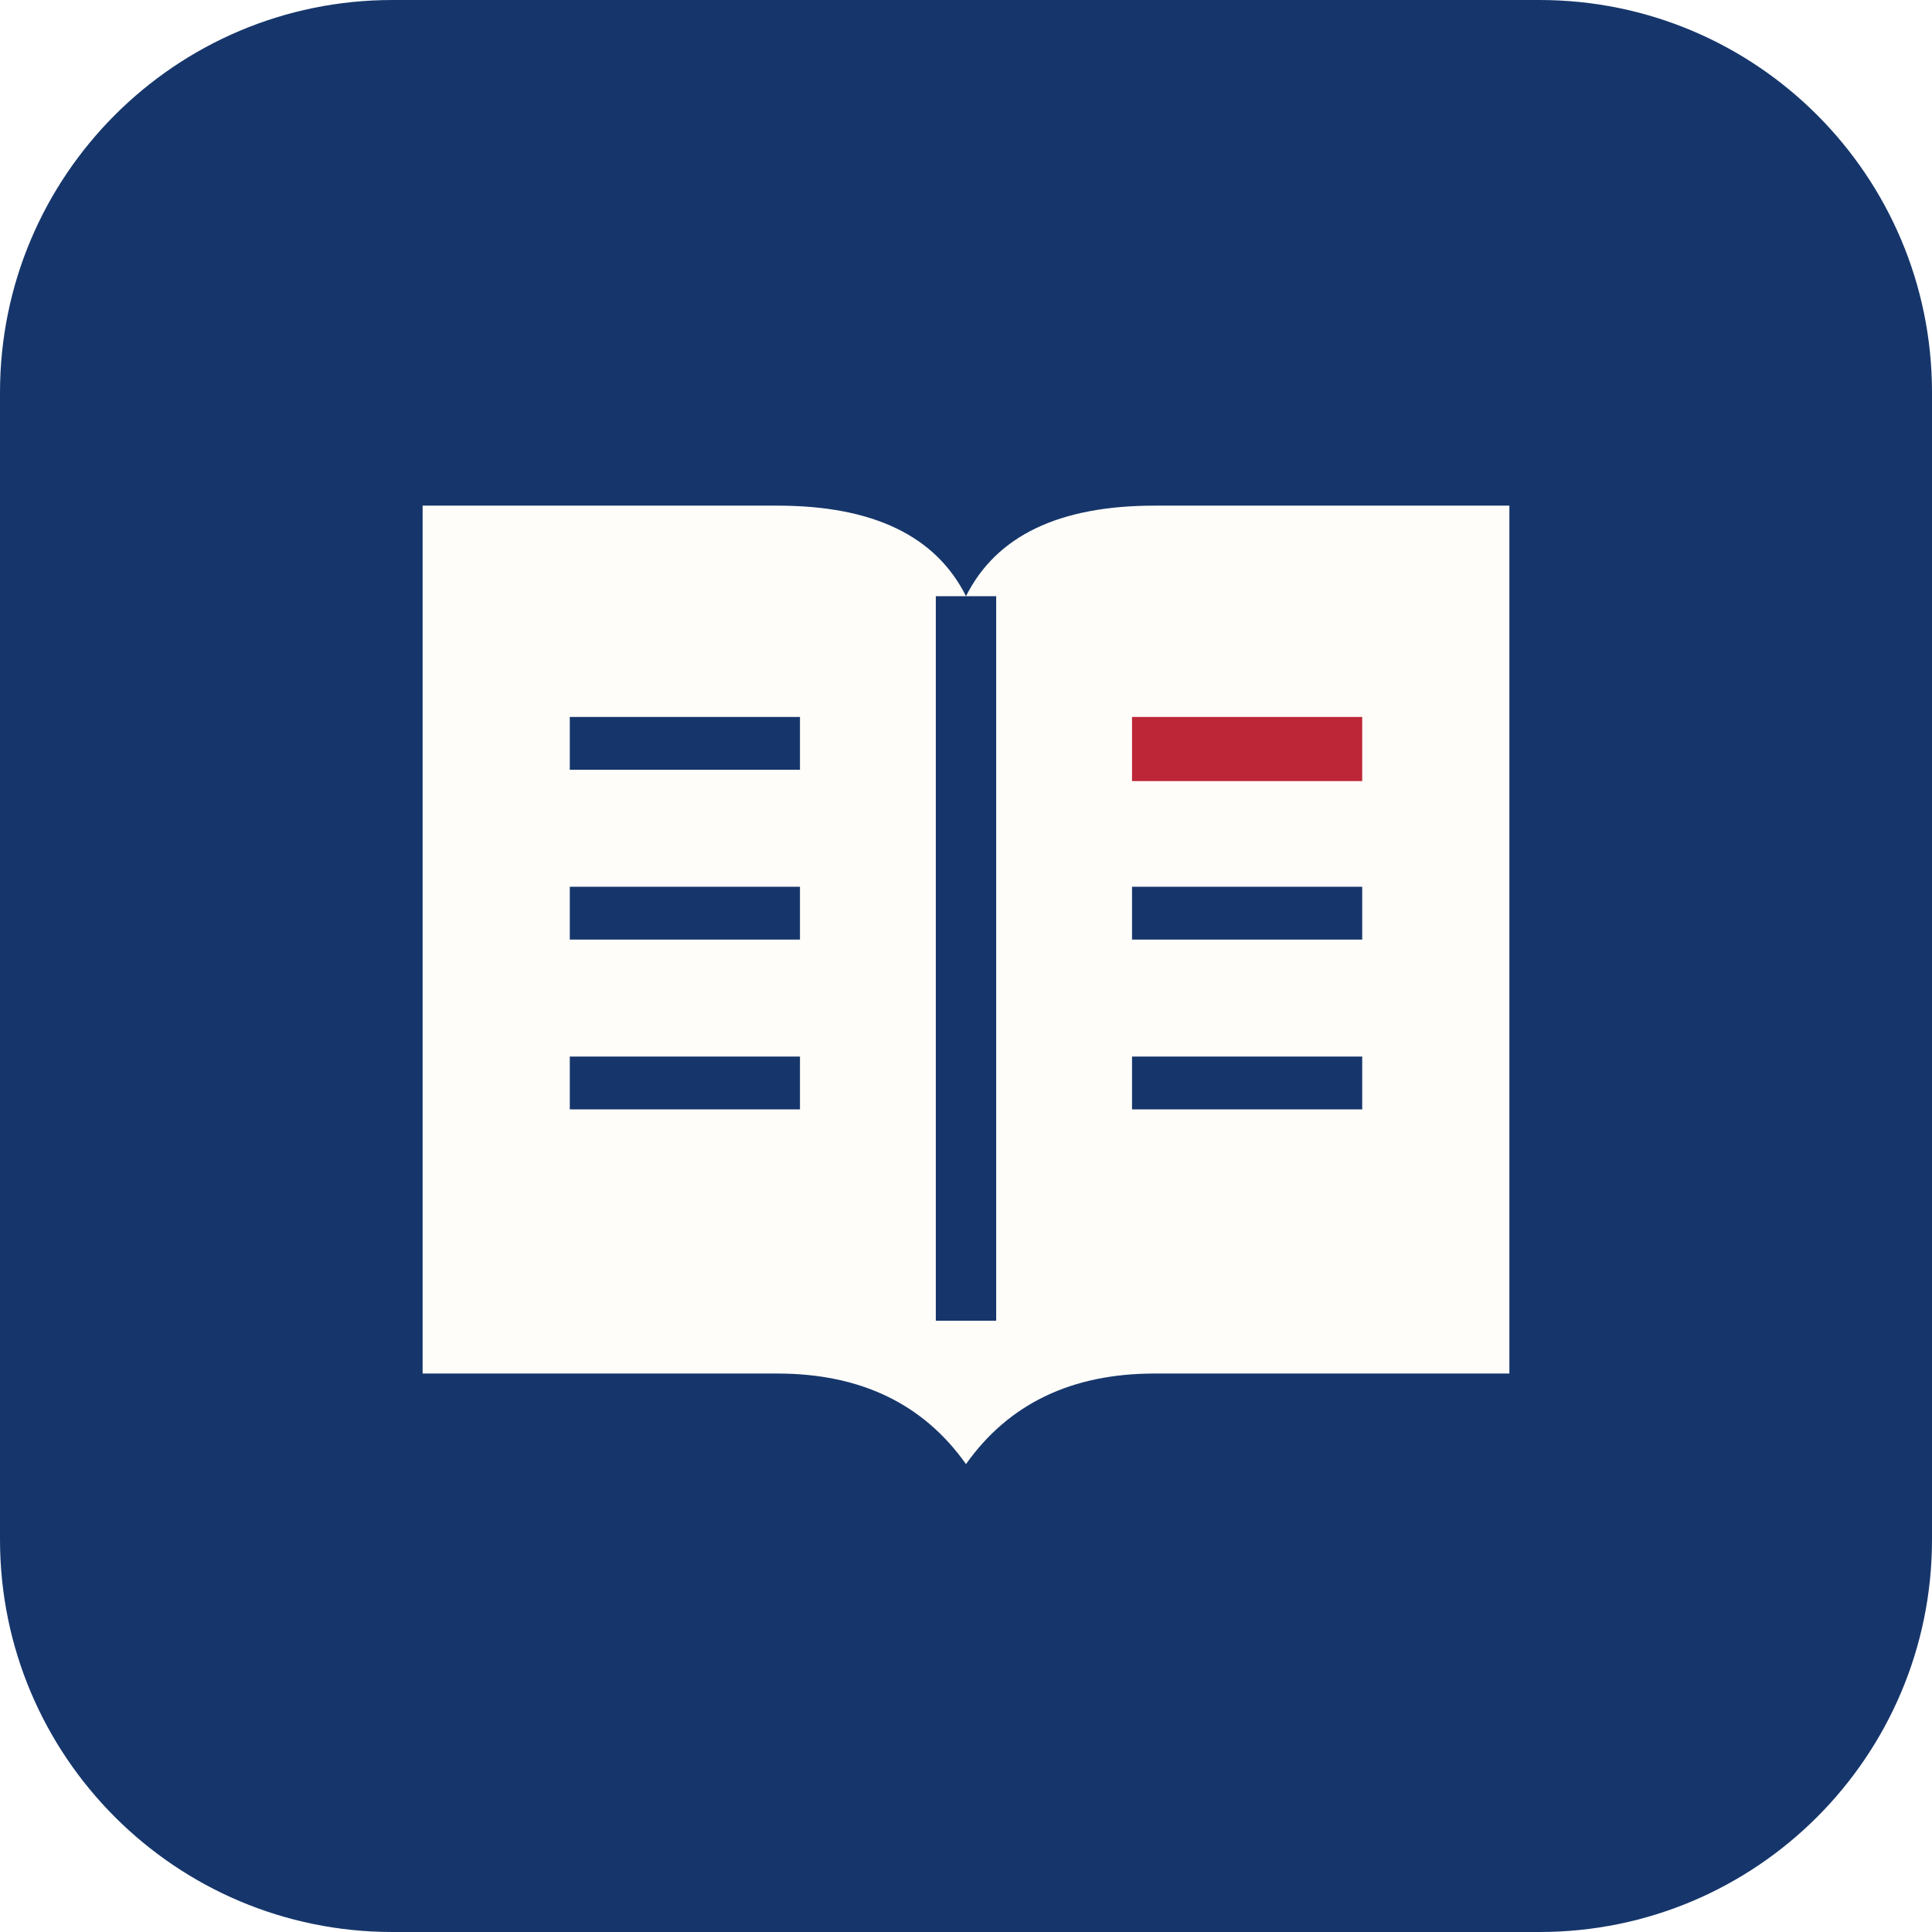
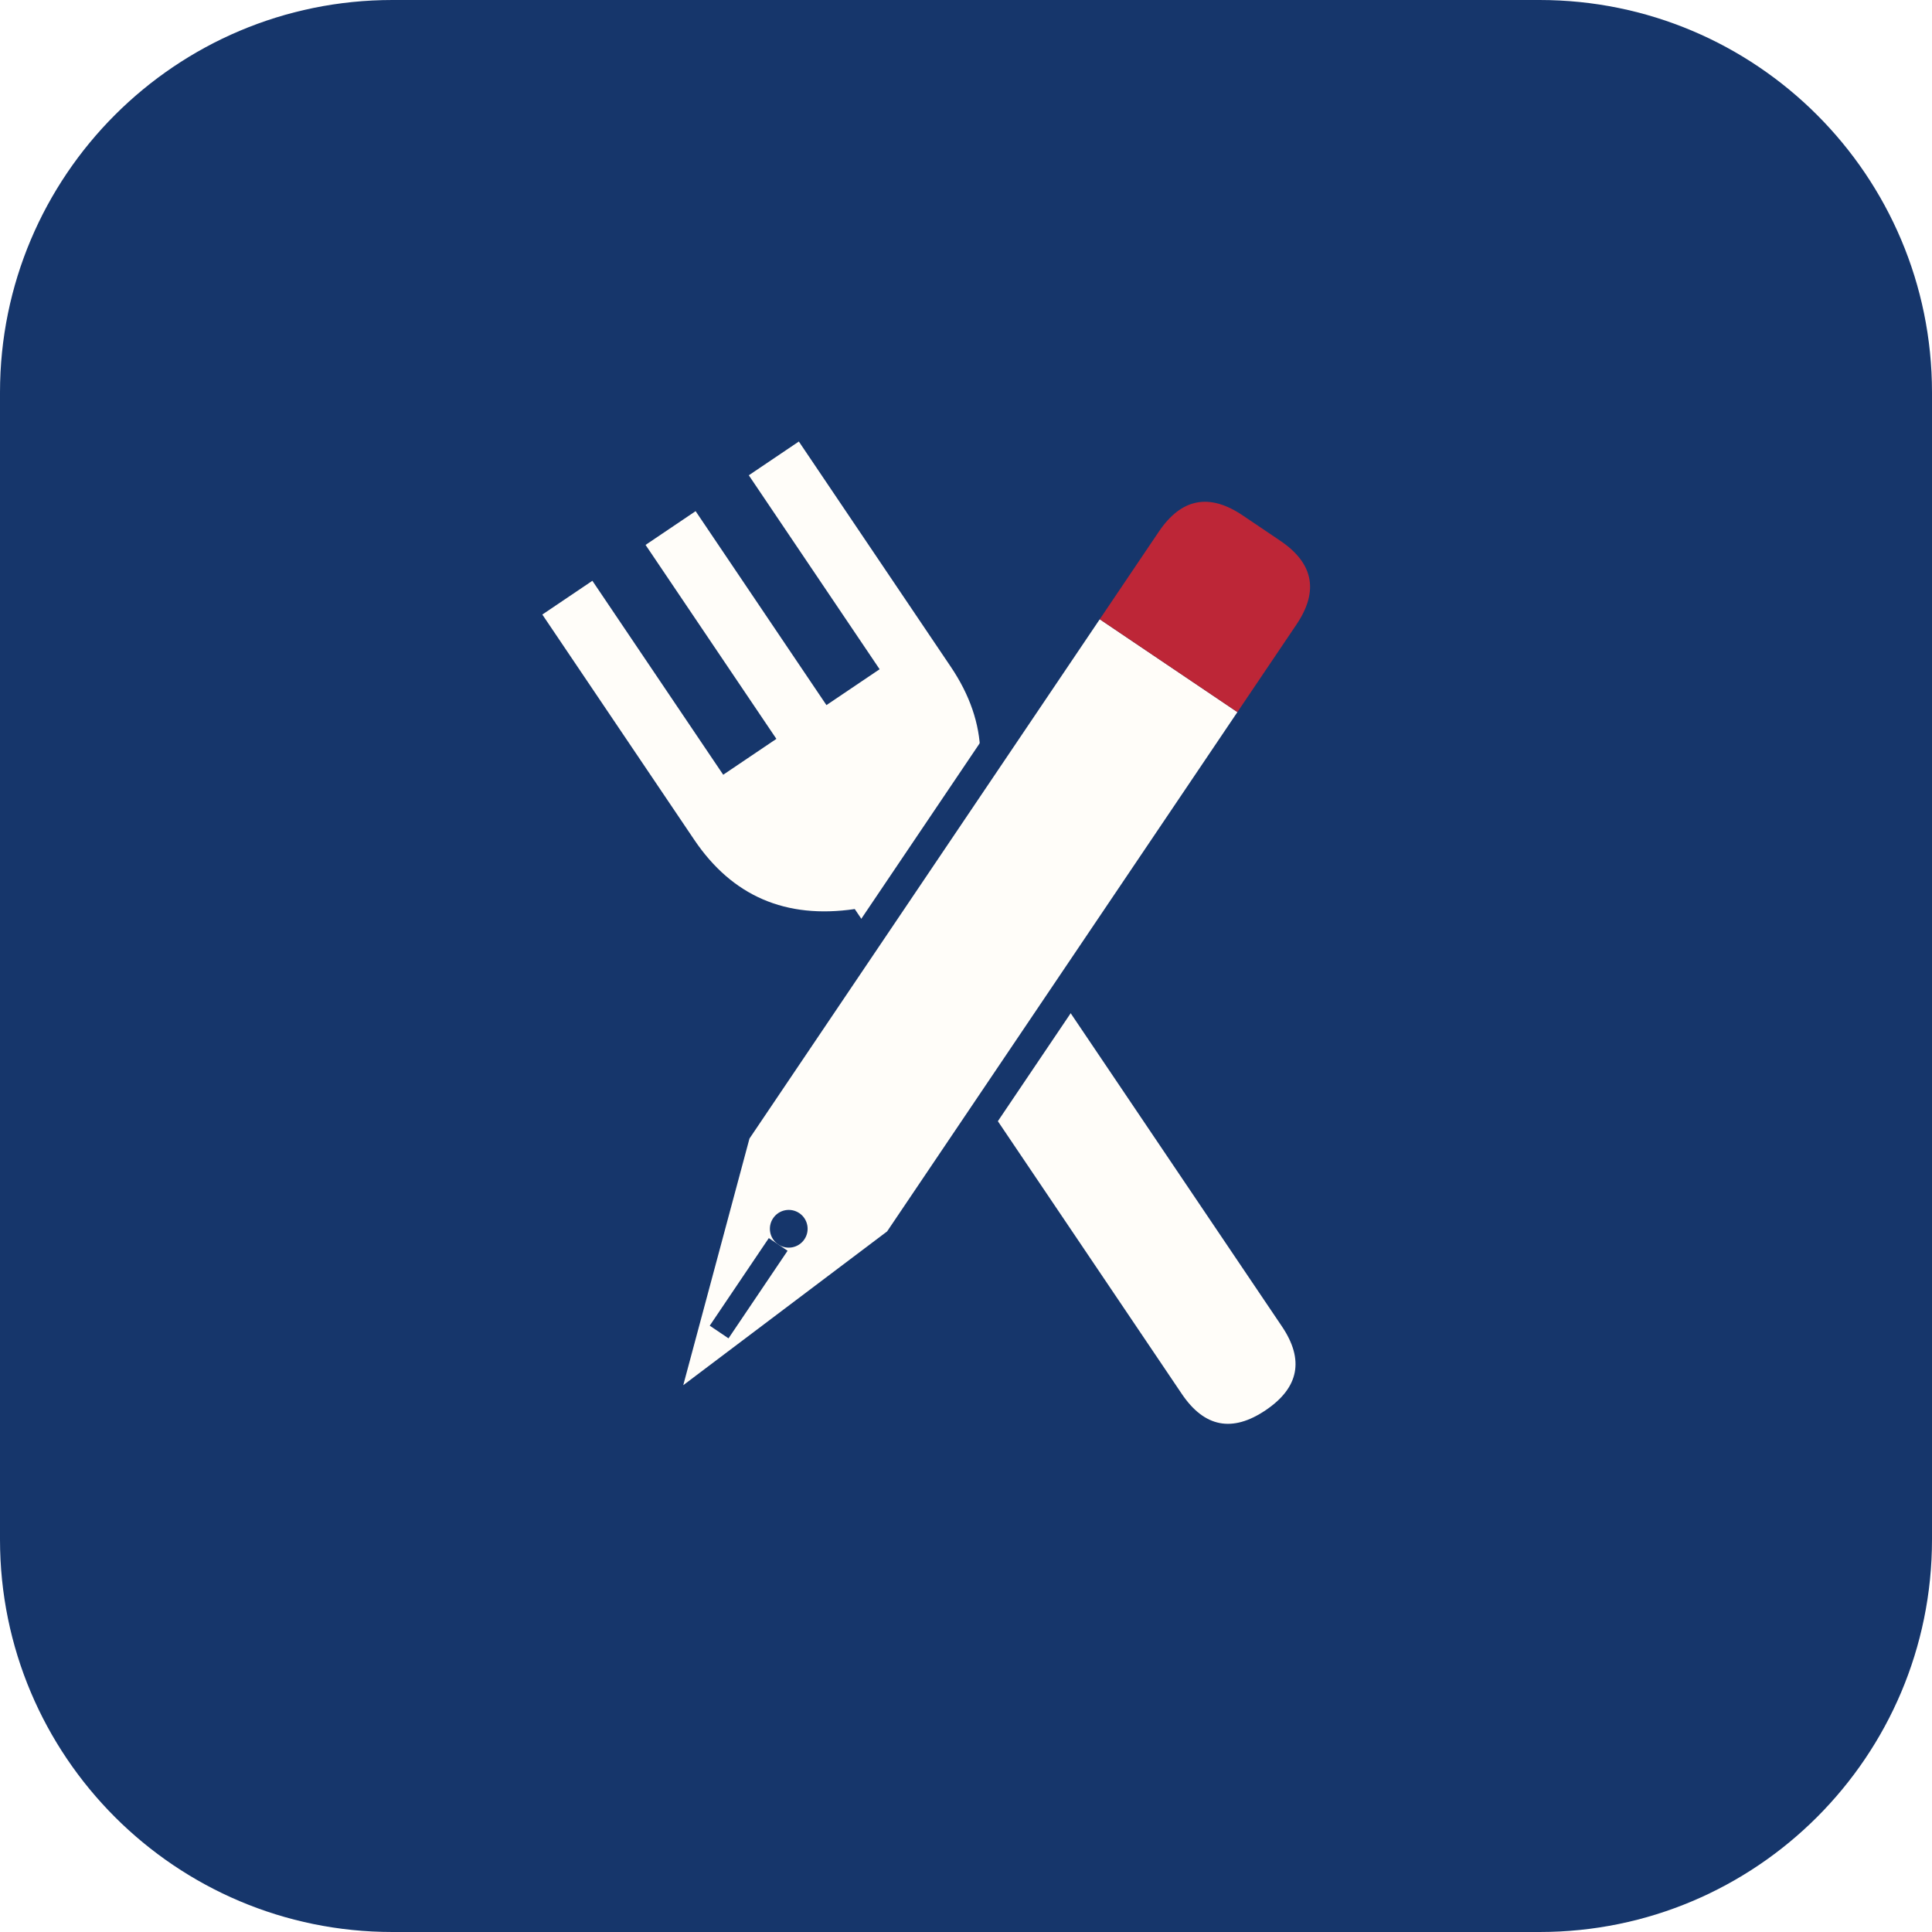
<svg xmlns="http://www.w3.org/2000/svg" viewBox="0 0 512 512">
  <rect width="512" height="512" rx="104" fill="#16366b" />
-   <path d="M112 134H206Q244 134 256 158Q268 134 306 134H400V364H306Q273 364 256 388Q239 364 206 364H112Z" fill="#fffdf9" />
-   <path d="M256 158V350" stroke="#16366b" stroke-width="16" />
-   <path d="M151 197H212M151 242H212M151 287H212M300 242H361M300 287H361" stroke="#16366b" stroke-width="14" />
-   <path d="M300 190H361V207H300Z" fill="#bd2637" />
+   <g transform="rotate(-34 256 256)" fill="#fffdf9">
+     <path d="M215 116H231V178H248V116H264V178H281V116H297V188Q297 215 272 227V382Q272 398 256 398Q240 398 240 382V227Q215 215 215 188Z" />
+   </g>
+   <g transform="rotate(34 256 256)">
+     <path d="M234 160H278V326L256 390L234 326Z" fill="#16366b" stroke="#16366b" stroke-width="16" stroke-linejoin="round" />
+     <path d="M234 160H278V326L256 390L234 326Z" fill="#fffdf9" />
+     <path d="M234 160V132Q234 116 250 116H262Q278 116 278 132V160Z" fill="#bd2637" />
+     <path d="M256 345V373" stroke="#16366b" stroke-width="6" />
+     <circle cx="256" cy="340" r="5" fill="#16366b" />
+   </g>
</svg>
